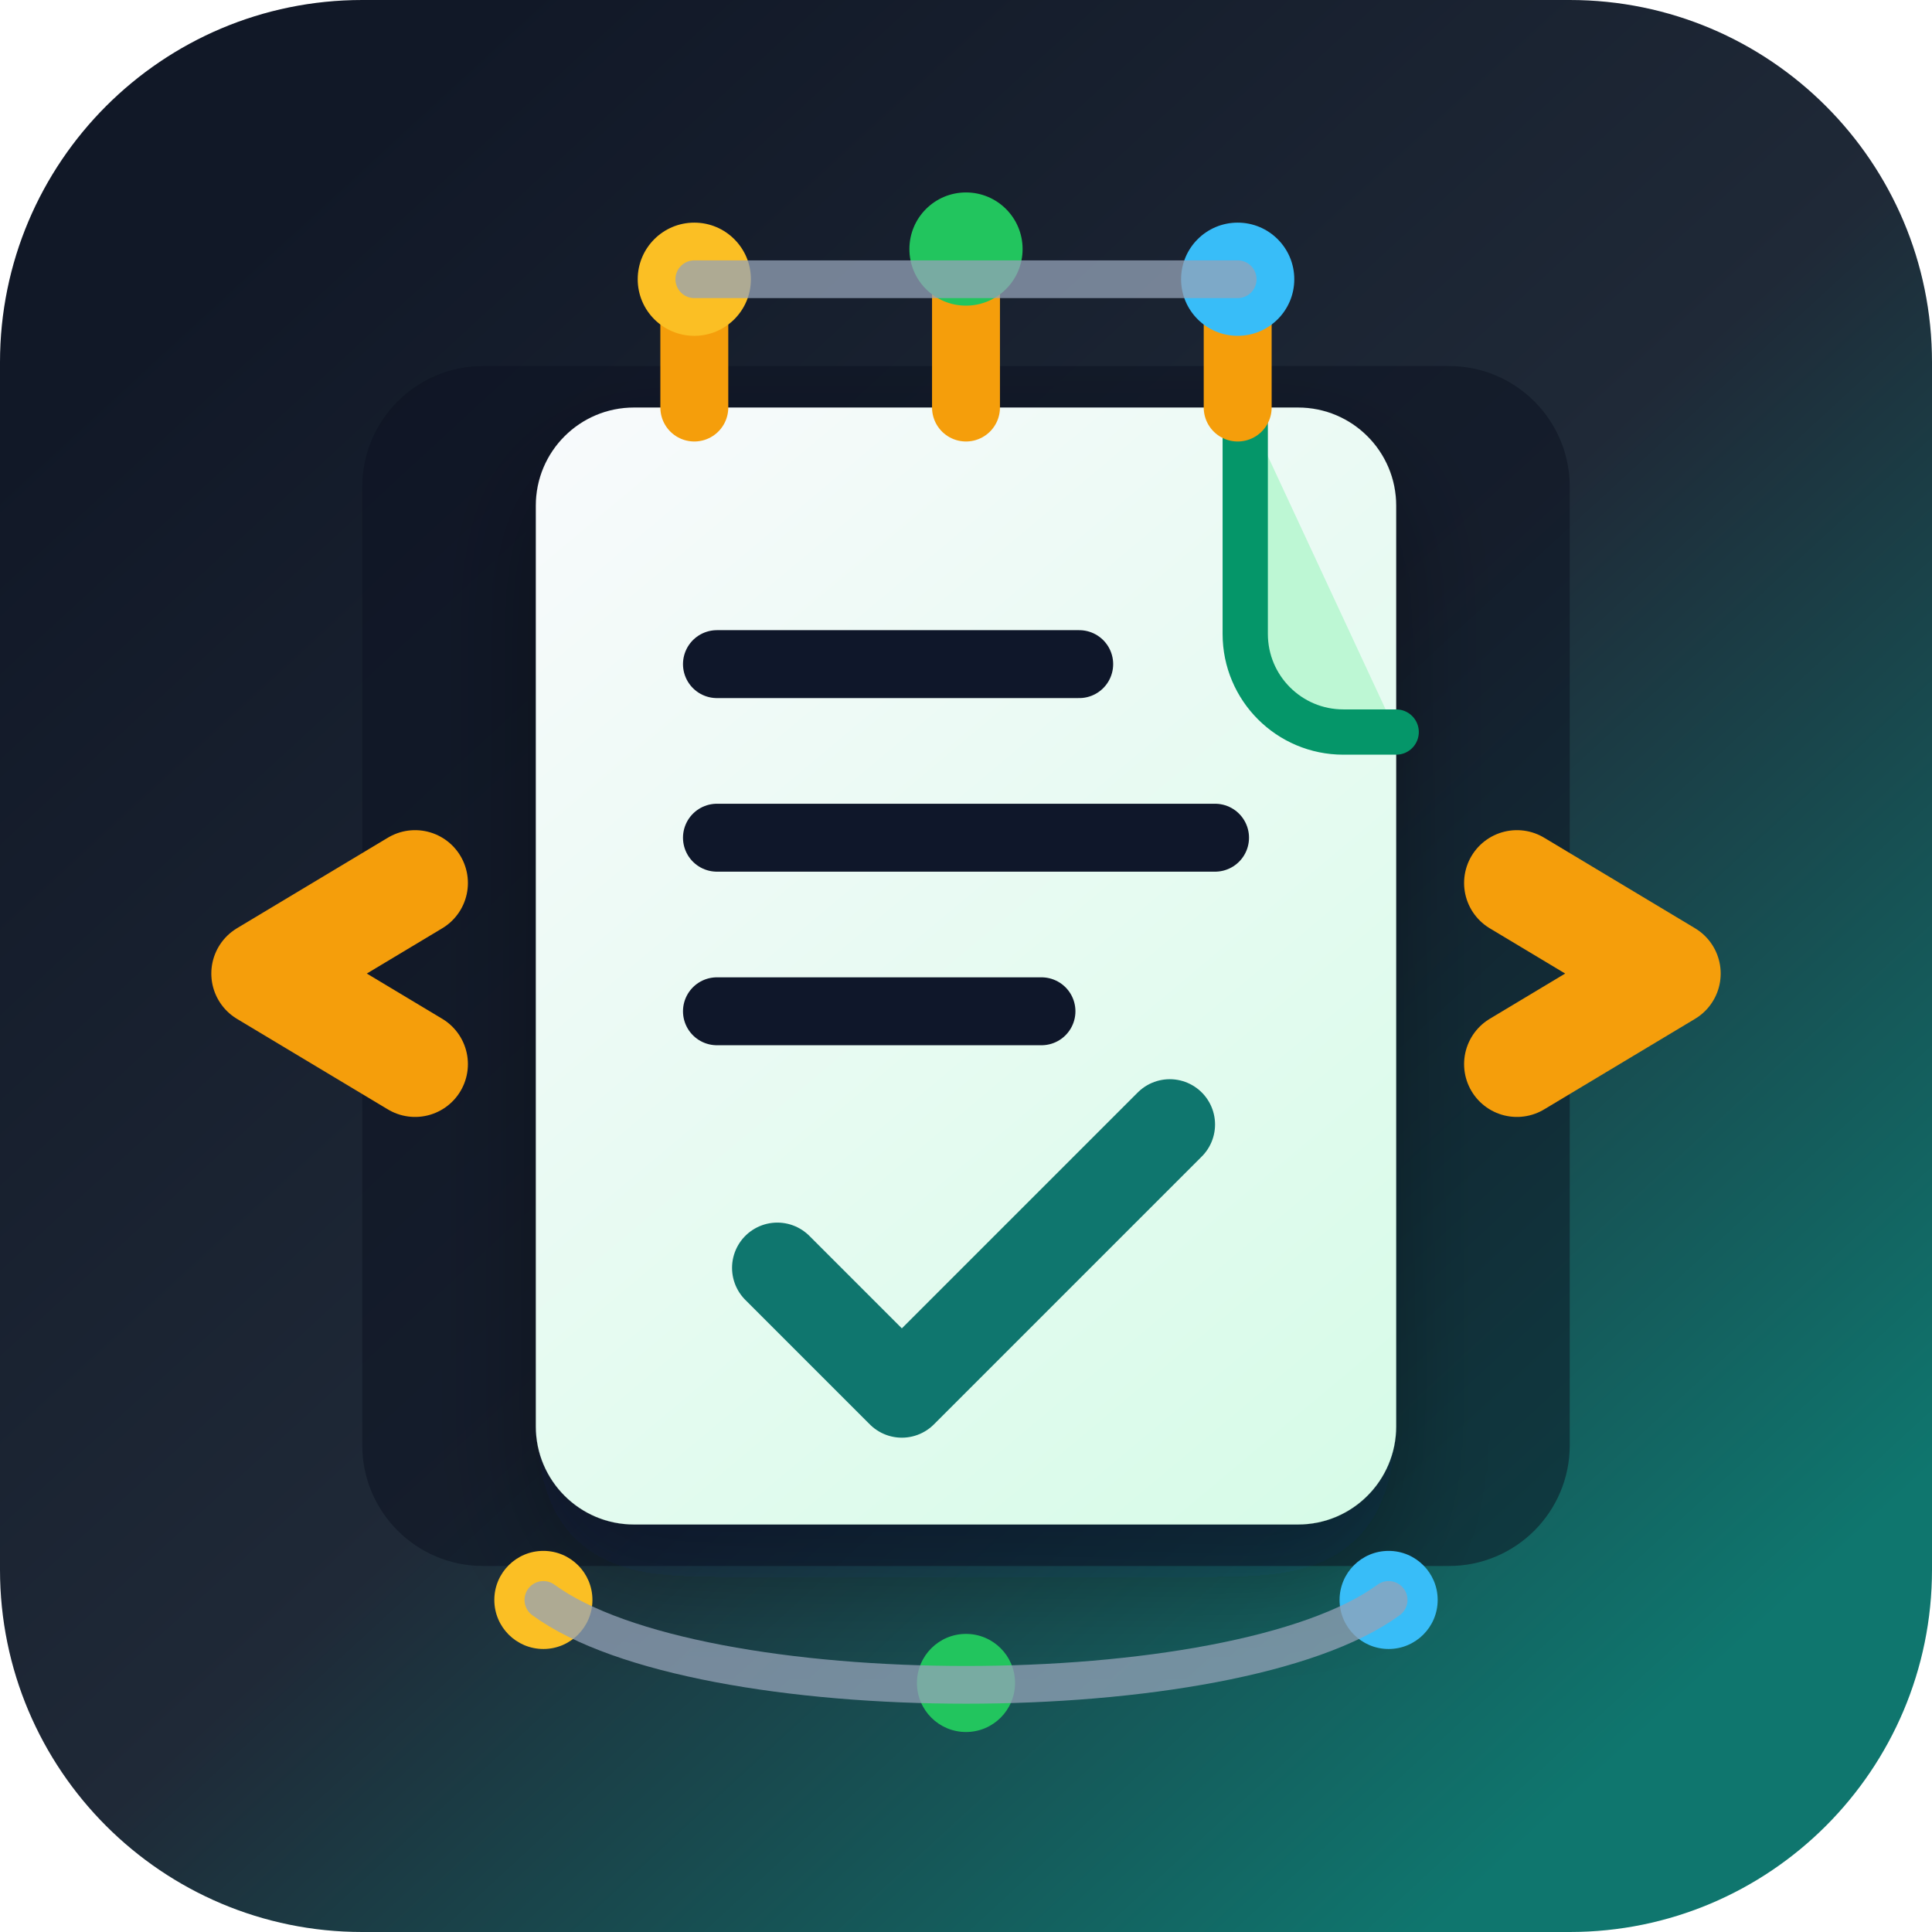
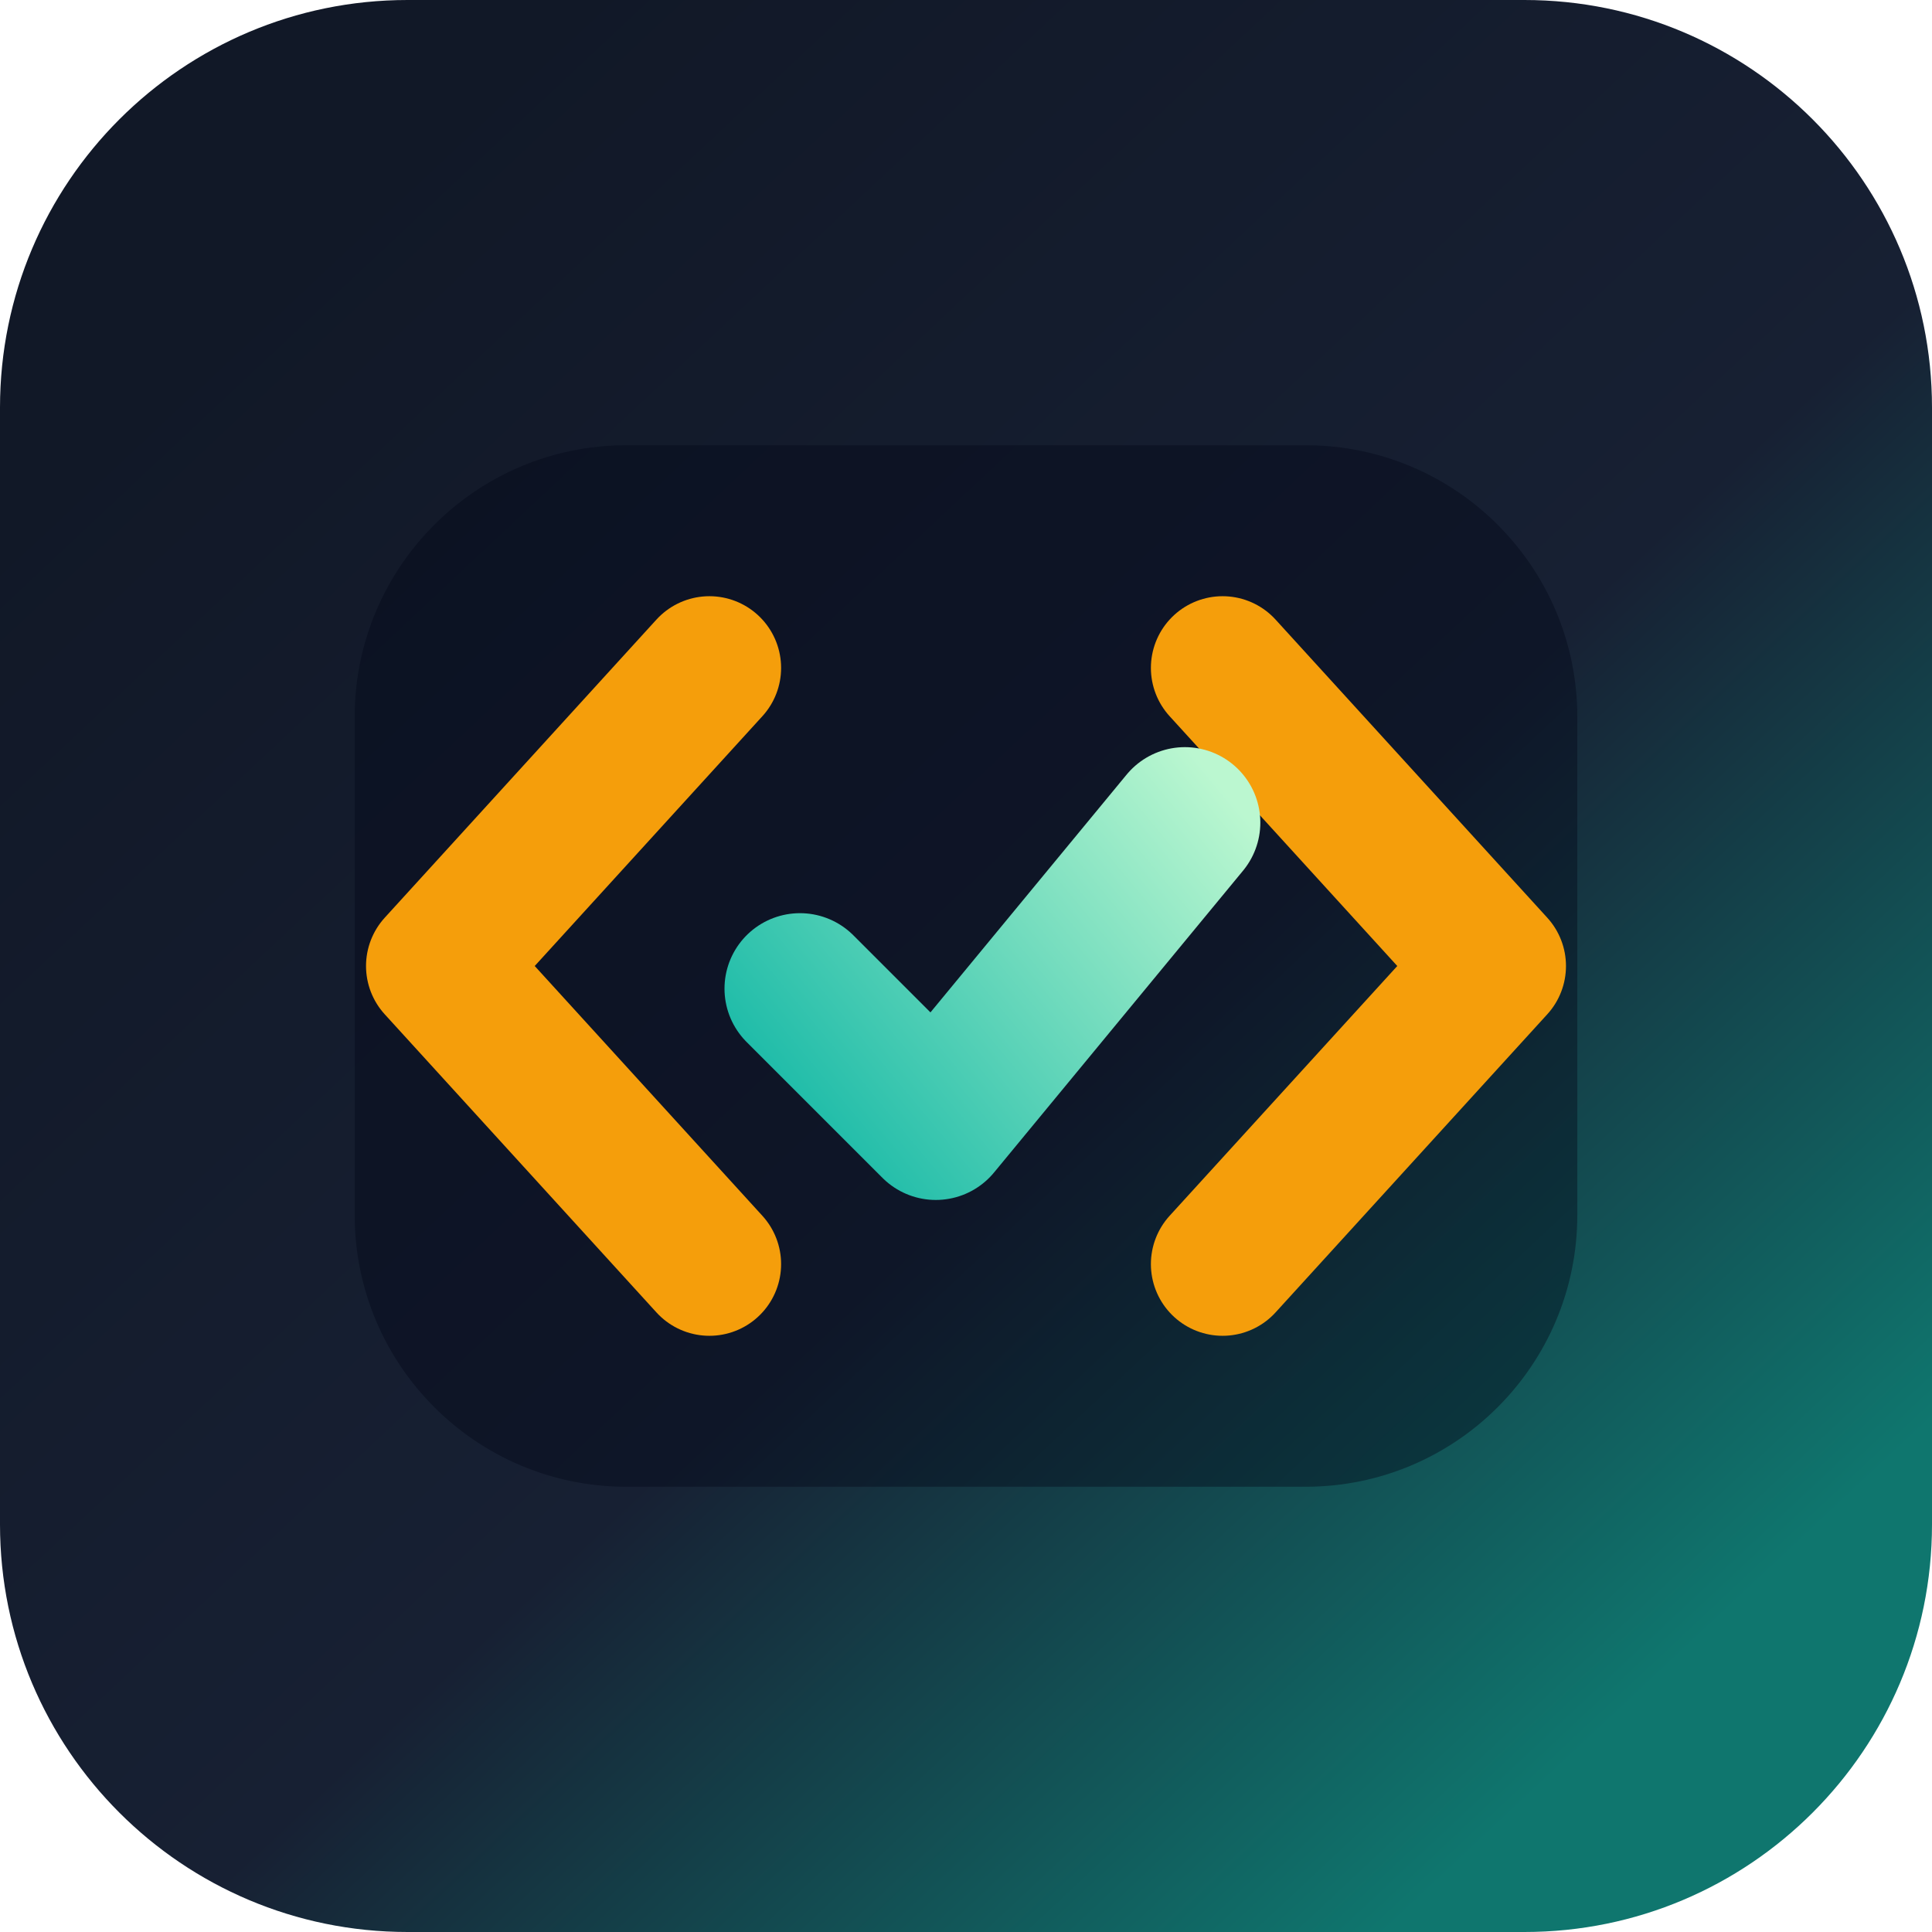
<svg xmlns="http://www.w3.org/2000/svg" viewBox="0 0 512 512" role="img" aria-labelledby="title desc">
  <defs>
-     <linearGradient id="bg" x1="72" y1="56" x2="440" y2="456" gradientUnits="userSpaceOnUse">
+     <linearGradient id="bg" x1="76" y1="64" x2="436" y2="448" gradientUnits="userSpaceOnUse">
      <stop offset="0" stop-color="#111827" />
-       <stop offset="0.52" stop-color="#1F2937" />
+       <stop offset="0.58" stop-color="#172033" />
      <stop offset="1" stop-color="#0F766E" />
    </linearGradient>
-     <linearGradient id="panel" x1="142" y1="116" x2="370" y2="388" gradientUnits="userSpaceOnUse">
-       <stop offset="0" stop-color="#F8FAFC" />
-       <stop offset="1" stop-color="#D7FBE8" />
+     <linearGradient id="mark" x1="204" y1="300" x2="320" y2="204" gradientUnits="userSpaceOnUse">
+       <stop offset="0" stop-color="#14B8A6" />
+       <stop offset="1" stop-color="#BBF7D0" />
    </linearGradient>
-     <filter id="shadow" x="56" y="60" width="400" height="392" filterUnits="userSpaceOnUse" color-interpolation-filters="sRGB">
-       <feDropShadow dx="0" dy="14" stdDeviation="14" flood-color="#020617" flood-opacity="0.32" />
-     </filter>
  </defs>
-   <rect width="512" height="512" rx="96" fill="url(#bg)" />
-   <path d="M96 129C96 111.33 110.33 97 128 97H384C401.67 97 416 111.33 416 129V383C416 400.67 401.67 415 384 415H128C110.33 415 96 400.67 96 383V129Z" fill="#0B1220" opacity="0.52" />
-   <path d="M142 134C142 119.64 153.64 108 168 108H344C358.36 108 370 119.64 370 134V378C370 392.36 358.36 404 344 404H168C153.64 404 142 392.36 142 378V134Z" fill="url(#panel)" filter="url(#shadow)" />
-   <path d="M330 108V168C330 182.36 341.64 194 356 194H370L330 108Z" fill="#BDF7D4" />
-   <path d="M330 108V168C330 182.36 341.64 194 356 194H370" fill="none" stroke="#059669" stroke-width="12" stroke-linecap="round" stroke-linejoin="round" />
-   <path d="M110 234L70 258L110 282" fill="none" stroke="#F59E0B" stroke-width="28" stroke-linecap="round" stroke-linejoin="round" />
-   <path d="M402 234L442 258L402 282" fill="none" stroke="#F59E0B" stroke-width="28" stroke-linecap="round" stroke-linejoin="round" />
-   <path d="M190 176H286" stroke="#0F172A" stroke-width="18" stroke-linecap="round" />
-   <path d="M190 222H322" stroke="#0F172A" stroke-width="18" stroke-linecap="round" />
-   <path d="M190 268H276" stroke="#0F172A" stroke-width="18" stroke-linecap="round" />
-   <path d="M206 336L239 369L310 298" fill="none" stroke="#0F766E" stroke-width="24" stroke-linecap="round" stroke-linejoin="round" />
-   <path d="M184 74V108" stroke="#F59E0B" stroke-width="18" stroke-linecap="round" />
-   <path d="M256 66V108" stroke="#F59E0B" stroke-width="18" stroke-linecap="round" />
-   <path d="M328 74V108" stroke="#F59E0B" stroke-width="18" stroke-linecap="round" />
-   <circle cx="184" cy="74" r="15" fill="#FBBF24" />
-   <circle cx="256" cy="66" r="15" fill="#22C55E" />
-   <circle cx="328" cy="74" r="15" fill="#38BDF8" />
-   <path d="M184 74H256H328" stroke="#94A3B8" stroke-width="10" stroke-linecap="round" opacity="0.75" />
-   <circle cx="144" cy="424" r="13" fill="#FBBF24" />
-   <circle cx="256" cy="446" r="13" fill="#22C55E" />
-   <circle cx="368" cy="424" r="13" fill="#38BDF8" />
-   <path d="M144 424C185 454 327 454 368 424" fill="none" stroke="#94A3B8" stroke-width="10" stroke-linecap="round" opacity="0.75" />
+   <rect width="512" height="512" rx="108" fill="url(#bg)" />
+   <rect x="94" y="118" width="324" height="276" rx="72" fill="#020617" opacity="0.42" />
+   <path d="M188 177L116 256L188 335" fill="none" stroke="#F59E0B" stroke-width="38" stroke-linecap="round" stroke-linejoin="round" />
+   <path d="M324 177L396 256L324 335" fill="none" stroke="#F59E0B" stroke-width="38" stroke-linecap="round" stroke-linejoin="round" />
+   <path d="M212 262L248 298L314 218" fill="none" stroke="url(#mark)" stroke-width="40" stroke-linecap="round" stroke-linejoin="round" />
</svg>
